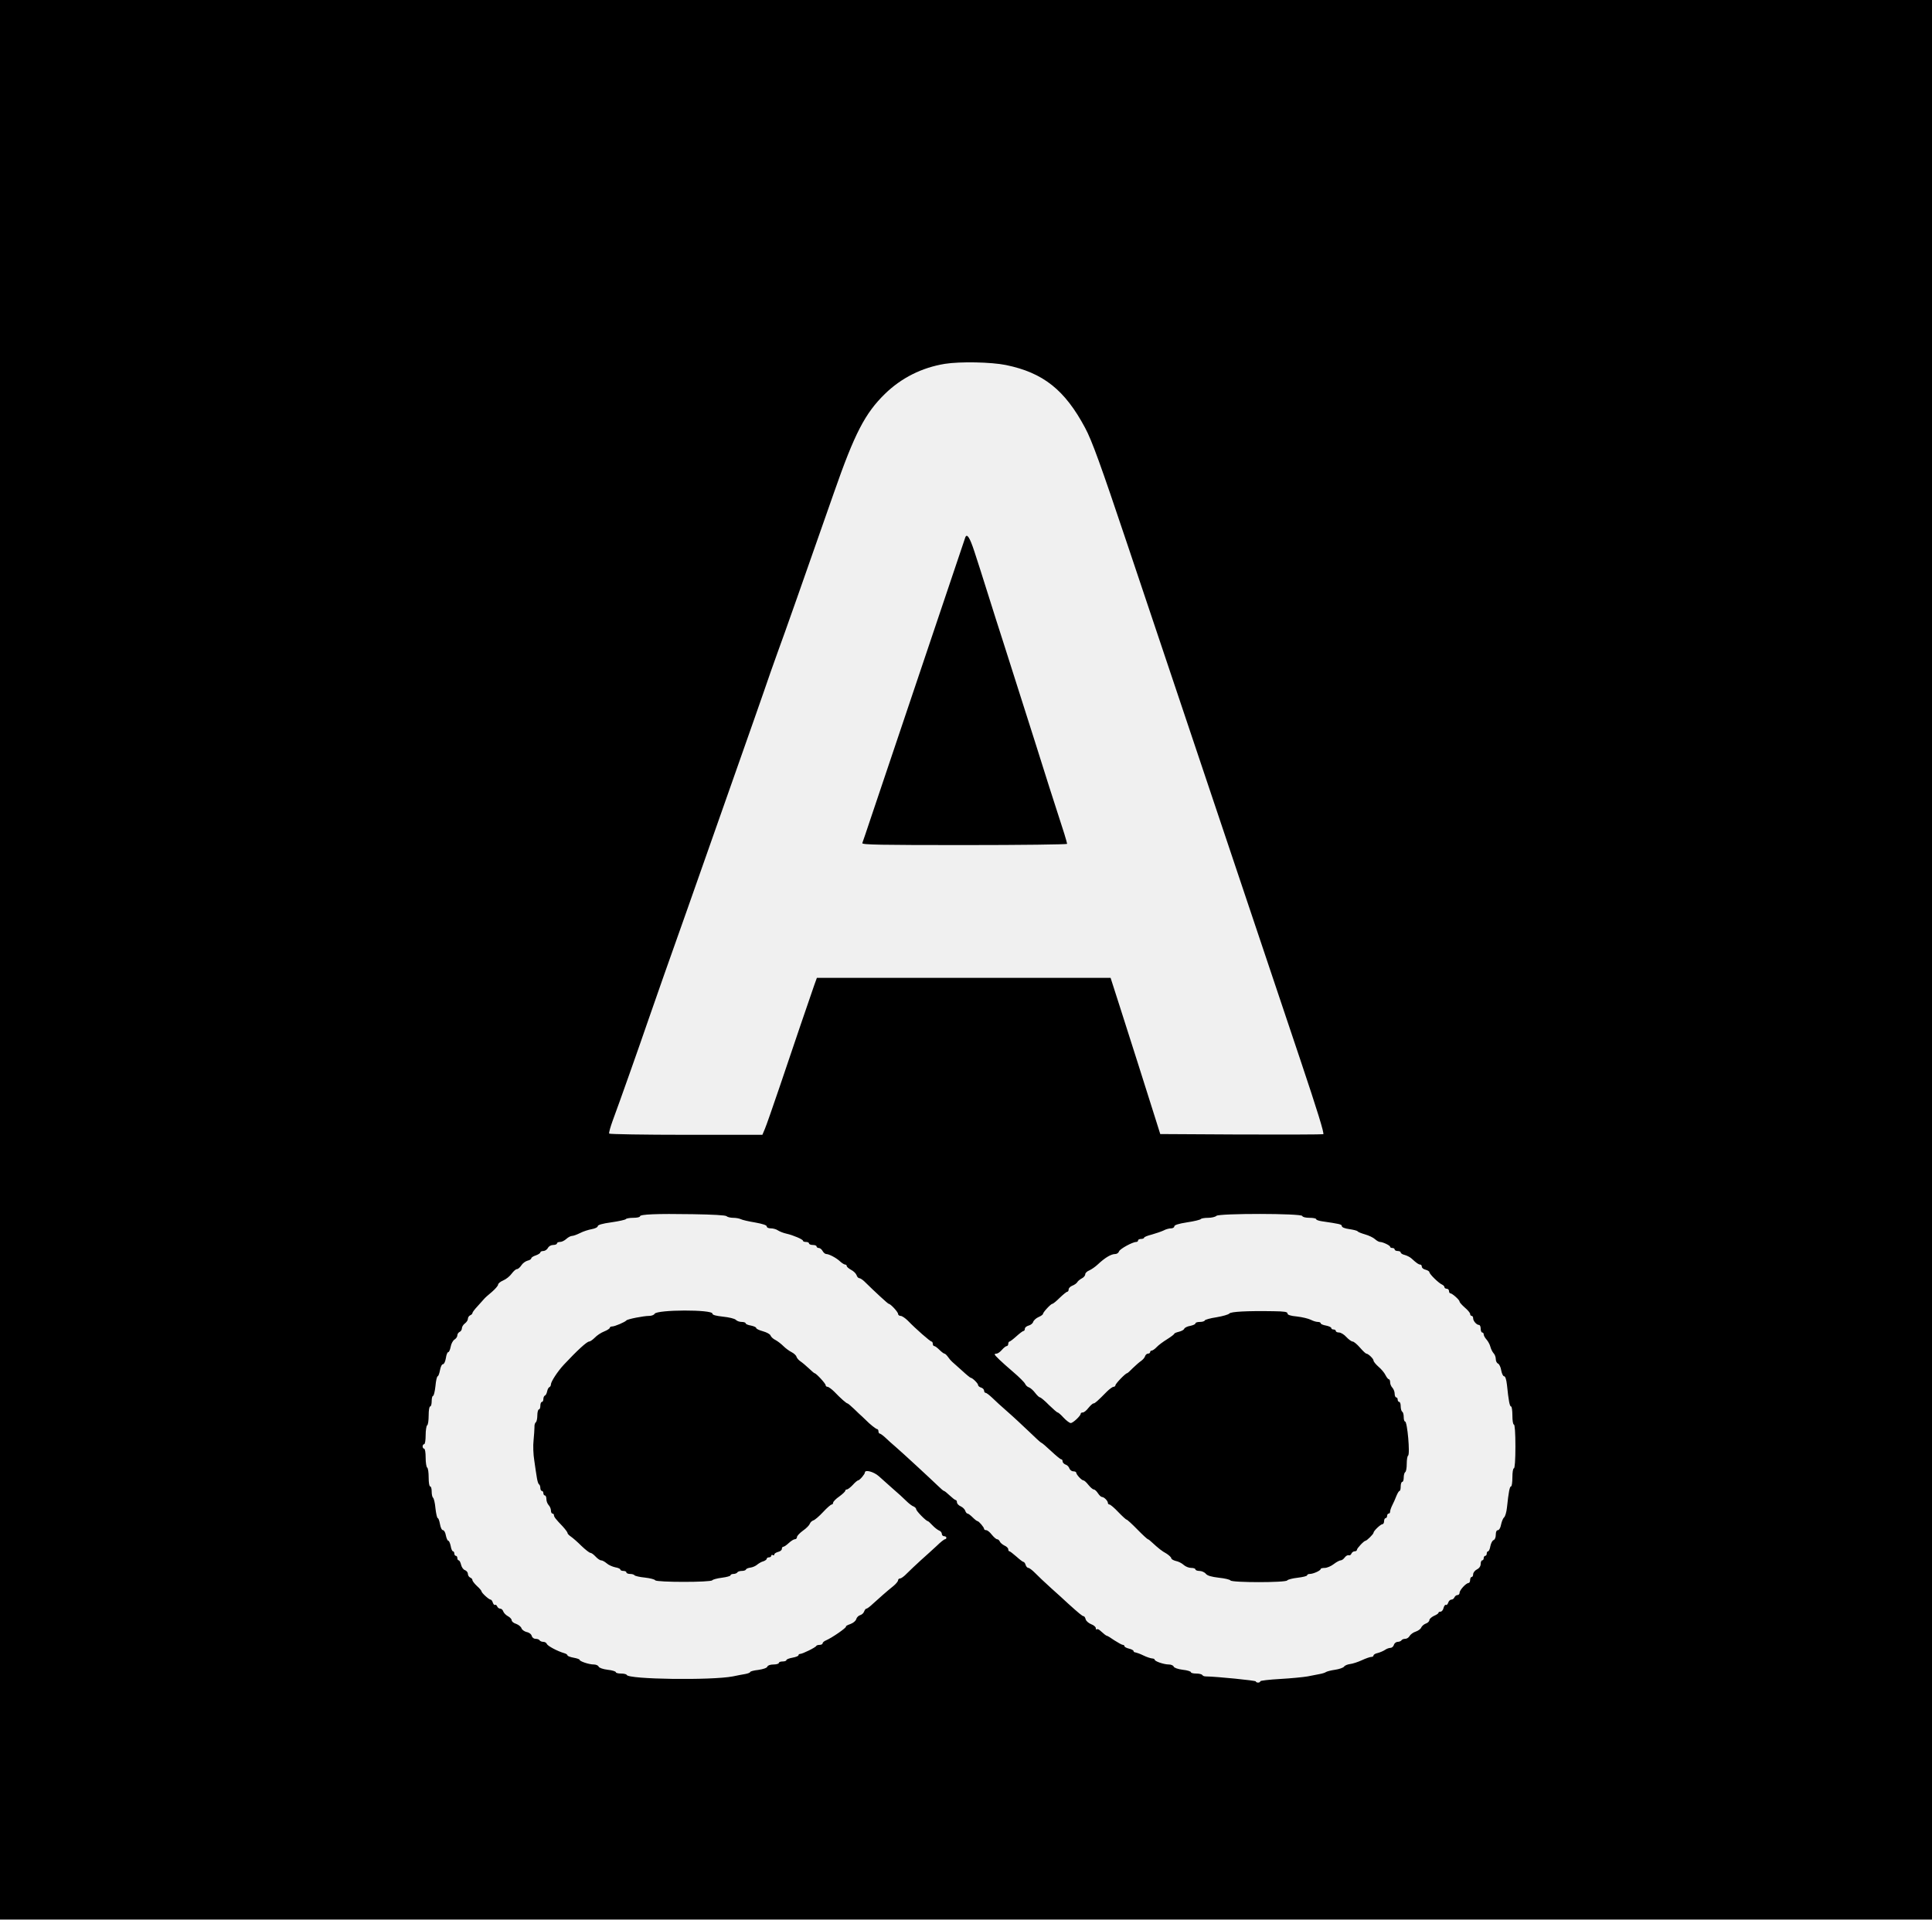
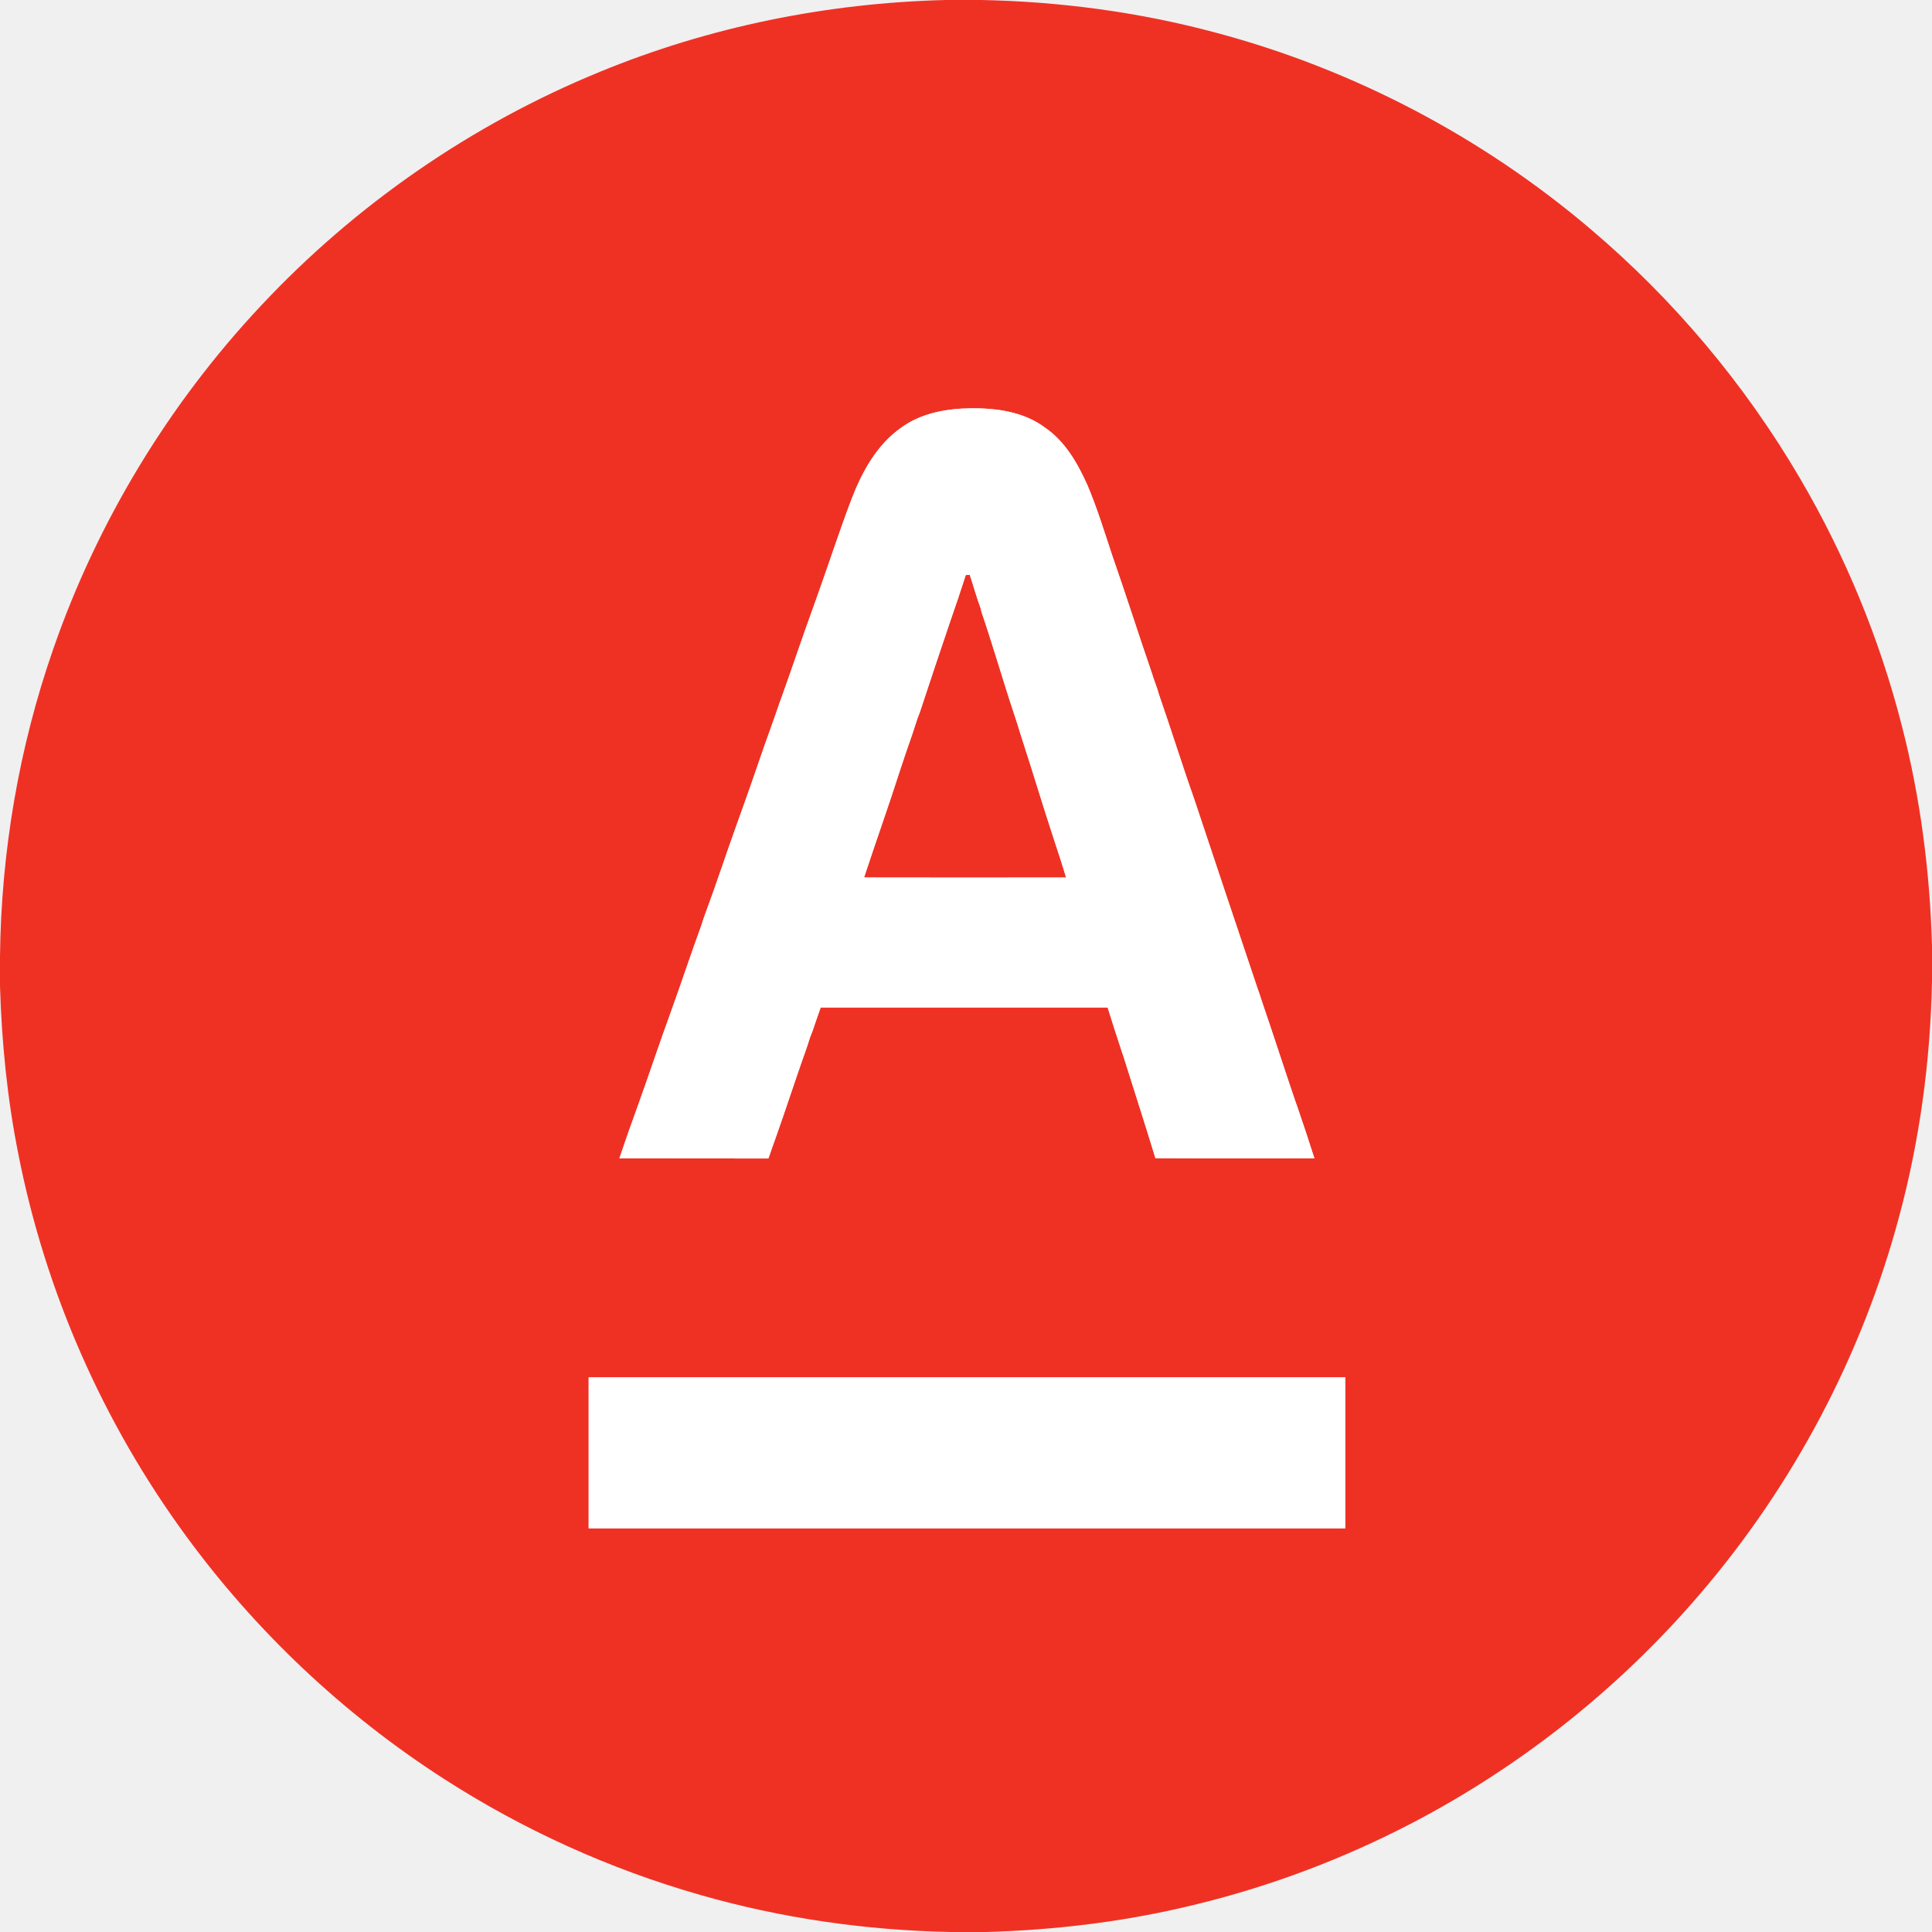
- <svg xmlns="http://www.w3.org/2000/svg" version="1.0" width="1280pt" height="1272pt" viewBox="0 0 1280 1272" preserveAspectRatio="xMidYMid meet">
-   <g transform="translate(0,1272) scale(0.1,-0.1)" fill="#000000" stroke="none">
-     <path d="M0 6360 l0 -6360 6400 0 6400 0 0 6360 0 6360 -6400 0 -6400 0 0 -6360z m6665 3941 c247 -51 390 -165 524 -416 45 -83 105 -250 276 -760 610 -1819 1010 -3012 1150 -3428 112 -334 160 -489 152 -493 -7 -2 -252 -3 -546 -2 l-534 3 -22 70 c-59 188 -193 610 -247 778 l-60 187 -973 0 -973 0 -17 -47 c-28 -80 -142 -414 -229 -673 -46 -135 -90 -262 -99 -282 l-16 -38 -505 0 c-278 0 -507 4 -510 8 -3 5 8 44 24 88 39 104 181 506 235 664 37 108 158 452 257 730 17 47 56 159 88 250 61 174 142 404 285 810 48 135 108 308 135 385 26 77 68 196 93 265 41 110 177 498 372 1055 137 393 206 526 338 655 109 106 244 174 397 199 101 16 307 12 405 -8z m-1852 -5640 c6 -6 26 -11 44 -11 18 0 41 -4 51 -9 9 -5 52 -15 95 -22 50 -9 77 -18 77 -26 0 -8 12 -13 28 -13 15 0 36 -6 47 -14 11 -7 36 -17 55 -21 45 -10 110 -38 110 -47 0 -5 9 -8 20 -8 11 0 20 -4 20 -10 0 -5 11 -10 25 -10 14 0 25 -4 25 -10 0 -5 7 -10 15 -10 8 0 19 -9 25 -20 6 -11 17 -20 24 -20 19 0 68 -26 93 -50 12 -11 27 -20 33 -20 5 0 10 -4 10 -10 0 -5 13 -16 29 -25 16 -8 32 -24 36 -35 3 -11 12 -20 18 -20 6 0 20 -9 32 -20 73 -72 158 -150 163 -150 12 0 62 -54 62 -67 0 -7 8 -13 17 -13 9 0 31 -15 48 -32 53 -55 148 -138 157 -138 4 0 8 -7 8 -15 0 -8 4 -15 10 -15 5 0 20 -11 34 -25 14 -14 29 -25 33 -25 5 0 15 -10 23 -21 8 -12 21 -27 28 -33 7 -6 36 -32 65 -58 29 -27 55 -48 58 -48 11 0 49 -37 49 -48 0 -6 9 -14 20 -17 11 -3 20 -13 20 -21 0 -8 5 -14 10 -14 6 0 25 -15 43 -32 18 -18 64 -60 102 -93 38 -33 102 -93 143 -132 41 -40 77 -73 80 -73 4 0 33 -25 65 -55 32 -30 62 -55 67 -55 6 0 10 -6 10 -14 0 -8 9 -17 19 -21 11 -3 23 -15 26 -26 4 -10 15 -19 26 -19 10 0 19 -4 19 -8 0 -13 36 -52 48 -52 5 0 20 -13 33 -30 13 -16 29 -30 35 -30 7 0 19 -11 28 -25 9 -14 21 -25 27 -25 14 0 39 -26 39 -39 0 -6 5 -11 11 -11 5 0 32 -22 58 -50 26 -27 51 -50 55 -50 4 0 36 -29 71 -65 35 -36 67 -65 70 -65 3 0 14 -8 24 -18 48 -44 68 -60 99 -77 17 -11 32 -25 32 -31 0 -6 14 -14 30 -18 17 -3 40 -15 52 -26 12 -11 34 -20 50 -20 15 0 28 -4 28 -10 0 -5 12 -10 26 -10 15 0 34 -8 43 -19 11 -13 37 -20 86 -26 39 -4 73 -12 77 -18 9 -15 367 -15 376 0 4 6 35 14 70 18 34 4 62 11 62 16 0 5 8 9 18 9 22 0 72 22 72 33 0 4 12 7 27 7 14 0 41 11 59 25 18 14 39 25 46 25 8 0 20 9 27 19 8 11 20 17 26 15 7 -3 15 2 18 10 4 9 13 16 22 16 8 0 15 4 15 10 0 10 47 60 57 60 8 0 53 44 53 53 0 12 47 57 60 57 5 0 10 9 10 20 0 11 5 20 10 20 6 0 10 7 10 15 0 8 5 15 10 15 6 0 10 6 10 14 0 8 7 27 15 43 8 15 20 43 27 61 7 17 16 32 20 32 5 0 8 14 8 30 0 17 5 30 10 30 6 0 10 13 10 29 0 17 5 33 10 36 6 3 10 28 10 55 0 27 4 51 9 54 14 9 -5 226 -20 226 -5 0 -9 13 -9 29 0 17 -4 33 -10 36 -5 3 -10 19 -10 36 0 16 -4 29 -10 29 -5 0 -10 7 -10 15 0 8 -4 15 -10 15 -5 0 -10 11 -10 24 0 14 -7 31 -15 40 -8 8 -15 24 -15 35 0 12 -4 21 -8 21 -5 0 -15 12 -23 28 -7 15 -28 40 -46 55 -18 16 -33 34 -33 41 0 12 -35 46 -48 46 -4 0 -23 18 -42 40 -19 22 -41 40 -48 40 -8 0 -27 14 -42 30 -15 17 -37 30 -49 30 -12 0 -21 5 -21 10 0 6 -7 10 -15 10 -8 0 -15 4 -15 10 0 5 -16 12 -35 16 -19 3 -35 10 -35 15 0 5 -8 9 -19 9 -10 0 -31 6 -46 14 -16 8 -57 18 -92 22 -44 4 -63 11 -63 20 0 11 -21 14 -92 15 -180 3 -282 -3 -293 -15 -5 -7 -44 -18 -85 -25 -41 -6 -76 -16 -78 -21 -2 -6 -17 -10 -33 -10 -16 0 -29 -4 -29 -10 0 -5 -15 -12 -34 -16 -19 -3 -37 -12 -40 -19 -2 -7 -18 -16 -35 -20 -17 -4 -31 -10 -31 -13 0 -4 -21 -20 -48 -37 -26 -16 -57 -39 -69 -52 -12 -13 -27 -23 -33 -23 -5 0 -10 -4 -10 -10 0 -5 -6 -10 -14 -10 -8 0 -17 -8 -20 -18 -3 -10 -16 -24 -28 -32 -12 -8 -36 -30 -54 -47 -17 -18 -34 -33 -37 -33 -10 0 -77 -69 -77 -80 0 -5 -6 -10 -13 -10 -6 0 -27 -15 -44 -32 -61 -62 -79 -78 -88 -78 -6 0 -21 -14 -34 -30 -13 -17 -29 -30 -37 -30 -8 0 -14 -3 -14 -8 0 -14 -51 -62 -66 -62 -8 0 -29 16 -47 35 -17 19 -35 35 -40 35 -4 0 -30 23 -58 50 -27 28 -54 50 -59 50 -5 0 -19 13 -32 30 -12 16 -30 32 -40 36 -11 3 -22 14 -26 23 -4 10 -40 46 -80 80 -77 66 -122 109 -122 116 0 3 6 5 13 5 7 0 23 11 35 25 12 14 26 25 32 25 5 0 10 7 10 15 0 8 4 15 8 15 4 0 25 16 46 35 21 19 42 35 47 35 5 0 9 7 9 15 0 8 11 17 25 21 13 3 27 14 30 24 3 10 19 25 35 32 17 7 30 17 30 21 0 11 52 67 62 67 5 0 27 18 49 40 23 22 45 40 50 40 5 0 9 7 9 15 0 9 11 20 24 25 13 5 28 15 33 23 4 8 18 19 31 26 12 6 22 18 22 27 0 8 12 20 28 26 15 7 39 24 54 38 49 46 89 70 117 70 11 0 22 8 25 18 6 16 89 62 114 62 7 0 12 5 12 10 0 6 9 10 20 10 11 0 20 4 20 8 0 5 23 14 51 21 28 8 63 20 78 27 14 8 36 14 49 14 12 0 22 6 22 13 0 9 27 18 85 27 47 7 88 17 91 22 3 4 24 8 48 8 23 0 48 6 55 13 17 17 563 17 569 -1 2 -7 22 -12 48 -12 24 0 44 -4 44 -9 0 -5 17 -11 38 -14 116 -17 132 -20 132 -32 0 -8 20 -16 50 -20 27 -4 52 -10 55 -15 2 -4 25 -13 49 -20 25 -7 54 -21 65 -31 11 -10 26 -19 34 -19 18 0 67 -23 67 -32 0 -5 7 -8 15 -8 8 0 15 -4 15 -10 0 -5 9 -10 20 -10 11 0 20 -4 20 -10 0 -5 12 -13 26 -16 15 -4 35 -14 45 -23 35 -32 48 -41 59 -41 5 0 10 -6 10 -14 0 -8 11 -17 25 -20 14 -4 25 -11 25 -16 0 -13 64 -75 85 -83 8 -4 15 -11 15 -17 0 -5 7 -10 15 -10 8 0 15 -7 15 -15 0 -8 4 -15 8 -15 13 0 62 -44 62 -55 0 -6 16 -23 35 -40 19 -16 35 -35 35 -42 0 -7 5 -13 10 -13 6 0 10 -7 10 -16 0 -18 23 -44 39 -44 6 0 11 -11 11 -25 0 -14 5 -25 10 -25 6 0 10 -6 10 -13 0 -7 8 -22 18 -33 10 -11 22 -32 26 -48 4 -16 14 -35 21 -43 8 -8 15 -25 15 -39 0 -14 7 -27 15 -30 8 -4 18 -24 21 -45 4 -21 12 -39 19 -39 8 0 15 -21 19 -57 11 -107 18 -143 27 -143 5 0 9 -27 9 -60 0 -33 4 -60 10 -60 6 0 10 -55 10 -145 0 -90 -4 -145 -10 -145 -6 0 -10 -27 -10 -60 0 -33 -4 -60 -9 -60 -9 0 -16 -36 -27 -140 -3 -30 -12 -60 -19 -65 -7 -6 -16 -28 -20 -48 -4 -22 -13 -37 -21 -37 -9 0 -14 -11 -14 -30 0 -18 -6 -33 -15 -36 -8 -3 -17 -21 -21 -40 -3 -19 -10 -34 -15 -34 -5 0 -9 -7 -9 -15 0 -8 -4 -15 -10 -15 -5 0 -10 -7 -10 -15 0 -8 -4 -15 -10 -15 -5 0 -10 -10 -10 -23 0 -15 -9 -29 -25 -37 -14 -7 -25 -22 -25 -32 0 -10 -4 -18 -10 -18 -5 0 -10 -9 -10 -20 0 -11 -5 -20 -10 -20 -17 0 -60 -47 -60 -65 0 -8 -6 -15 -14 -15 -8 0 -16 -7 -20 -15 -3 -8 -12 -15 -20 -15 -8 0 -18 -9 -21 -20 -4 -11 -10 -18 -15 -15 -5 3 -12 -6 -16 -20 -3 -14 -12 -25 -20 -25 -8 0 -14 -3 -14 -8 0 -4 -13 -13 -30 -20 -16 -8 -30 -20 -30 -28 0 -8 -11 -19 -24 -23 -13 -5 -26 -17 -30 -26 -3 -9 -19 -21 -36 -27 -17 -5 -35 -19 -41 -29 -5 -10 -18 -19 -29 -19 -10 0 -22 -4 -25 -10 -3 -5 -15 -10 -25 -10 -10 0 -22 -9 -25 -20 -3 -11 -14 -20 -23 -20 -10 0 -26 -6 -37 -14 -11 -7 -32 -16 -47 -20 -16 -3 -28 -11 -28 -16 0 -6 -7 -10 -16 -10 -8 0 -36 -10 -62 -22 -26 -12 -60 -23 -77 -25 -16 -2 -35 -9 -40 -17 -6 -8 -33 -17 -60 -21 -28 -4 -54 -11 -60 -15 -5 -4 -23 -10 -40 -13 -16 -3 -53 -10 -82 -16 -29 -5 -111 -13 -182 -17 -72 -4 -131 -11 -131 -15 0 -5 -7 -9 -15 -9 -8 0 -15 4 -15 8 0 6 -260 32 -332 33 -10 0 -20 4 -23 10 -4 5 -22 9 -41 9 -19 0 -34 4 -34 9 0 5 -24 13 -54 16 -32 4 -57 13 -60 21 -3 8 -18 14 -32 14 -33 0 -94 21 -94 32 0 4 -8 8 -17 8 -10 1 -36 9 -58 20 -22 11 -46 19 -52 20 -7 0 -13 4 -13 9 0 5 -13 12 -30 16 -16 4 -30 11 -30 16 0 5 -5 9 -11 9 -6 0 -31 14 -56 30 -24 17 -46 30 -49 30 -5 0 -19 11 -48 37 -8 7 -16 9 -20 6 -3 -4 -6 0 -6 8 0 8 -14 20 -31 26 -17 7 -33 21 -36 32 -3 12 -9 21 -14 21 -8 0 -32 20 -104 85 -18 17 -67 62 -110 100 -43 39 -92 85 -109 103 -17 17 -36 32 -43 32 -6 0 -15 9 -18 20 -3 11 -10 20 -15 20 -4 0 -25 16 -46 35 -22 19 -42 35 -46 35 -5 0 -8 6 -8 13 0 8 -11 19 -25 25 -14 7 -28 19 -31 27 -4 8 -11 15 -18 15 -6 0 -22 14 -35 30 -13 17 -29 30 -37 30 -8 0 -14 4 -14 8 0 11 -35 52 -44 52 -4 0 -18 11 -32 25 -14 14 -29 25 -34 25 -5 0 -11 8 -15 18 -3 11 -17 24 -30 30 -14 6 -25 18 -25 27 0 8 -4 15 -9 15 -4 0 -22 14 -39 30 -18 17 -34 30 -38 30 -3 0 -21 15 -39 33 -54 52 -237 221 -280 258 -22 19 -53 46 -69 62 -16 15 -33 27 -37 27 -5 0 -9 7 -9 15 0 8 -4 15 -9 15 -7 0 -48 32 -76 61 -5 5 -16 15 -23 22 -8 6 -31 29 -53 50 -21 20 -41 37 -44 37 -7 0 -44 32 -88 78 -17 17 -38 32 -44 32 -7 0 -13 5 -13 11 0 11 -63 79 -73 79 -3 0 -20 15 -39 33 -18 17 -43 38 -55 46 -12 8 -23 21 -26 30 -2 9 -17 23 -33 31 -16 8 -40 26 -54 40 -14 14 -37 32 -52 40 -15 7 -30 21 -33 30 -3 9 -25 21 -50 28 -25 7 -45 16 -45 22 0 5 -16 12 -35 16 -19 3 -35 10 -35 15 0 5 -12 9 -26 9 -14 0 -32 6 -39 14 -8 8 -46 17 -85 21 -46 5 -70 11 -70 20 0 28 -366 27 -383 -1 -4 -8 -21 -14 -36 -14 -36 0 -144 -21 -151 -30 -9 -11 -77 -40 -94 -40 -9 0 -16 -4 -16 -9 0 -5 -17 -16 -37 -24 -21 -8 -49 -27 -62 -41 -14 -14 -31 -26 -38 -26 -15 0 -81 -61 -167 -153 -42 -45 -86 -113 -86 -131 0 -8 -5 -16 -10 -18 -6 -2 -12 -14 -15 -28 -3 -14 -9 -26 -15 -28 -5 -2 -10 -12 -10 -23 0 -10 -4 -19 -10 -19 -5 0 -10 -11 -10 -25 0 -14 -4 -25 -10 -25 -5 0 -10 -18 -10 -39 0 -22 -5 -43 -10 -46 -6 -4 -10 -18 -9 -33 0 -15 -3 -54 -6 -87 -4 -33 -2 -94 5 -135 6 -41 13 -92 17 -113 3 -20 9 -40 14 -43 5 -3 9 -14 9 -25 0 -10 5 -19 10 -19 6 0 10 -7 10 -15 0 -8 5 -15 10 -15 6 0 10 -11 10 -24 0 -14 7 -31 15 -40 8 -8 15 -24 15 -35 0 -12 5 -21 10 -21 6 0 10 -5 10 -10 0 -12 11 -26 58 -75 17 -19 32 -38 32 -44 0 -5 10 -15 23 -24 12 -8 43 -35 69 -61 26 -25 53 -46 59 -46 7 0 22 -11 35 -25 13 -14 29 -25 37 -25 8 0 24 -9 37 -20 12 -11 38 -22 56 -26 19 -3 34 -10 34 -15 0 -5 9 -9 20 -9 11 0 20 -4 20 -10 0 -5 11 -10 24 -10 14 0 27 -4 30 -9 3 -4 34 -12 68 -15 35 -4 66 -12 69 -18 9 -14 369 -14 378 0 3 5 32 13 64 17 31 4 57 11 57 16 0 5 9 9 19 9 11 0 23 5 26 10 3 6 17 10 30 10 13 0 25 4 27 9 2 6 15 11 30 13 15 2 35 11 45 20 10 8 28 19 41 22 12 4 22 12 22 17 0 5 7 9 15 9 8 0 15 5 15 11 0 5 5 7 10 4 6 -3 10 -2 10 4 0 6 11 13 25 17 14 3 25 12 25 20 0 8 4 14 9 14 6 0 22 11 37 25 15 14 33 25 40 25 8 0 14 6 14 14 0 8 18 27 40 43 22 15 42 36 45 45 3 9 14 20 24 23 10 3 39 28 64 55 26 28 51 50 57 50 5 0 10 6 10 13 0 6 18 25 40 40 22 16 40 33 40 38 0 5 5 9 11 9 6 0 24 14 39 30 15 17 31 30 35 30 10 0 45 41 45 52 0 21 58 6 92 -24 20 -18 62 -55 93 -83 32 -27 72 -64 89 -81 17 -17 39 -34 49 -37 9 -4 17 -12 17 -18 0 -12 66 -79 77 -79 3 0 17 -13 31 -28 15 -16 35 -31 45 -35 9 -3 17 -13 17 -22 0 -8 7 -15 15 -15 8 0 15 -4 15 -10 0 -5 -4 -10 -9 -10 -5 0 -30 -19 -54 -43 -25 -23 -73 -67 -107 -97 -33 -30 -75 -70 -92 -87 -17 -18 -37 -33 -45 -33 -7 0 -13 -6 -13 -12 0 -7 -14 -24 -31 -38 -44 -35 -94 -80 -135 -117 -19 -18 -38 -33 -44 -33 -5 0 -11 -9 -15 -19 -3 -10 -15 -21 -26 -24 -11 -3 -23 -15 -26 -26 -3 -12 -20 -26 -39 -33 -18 -6 -32 -14 -29 -16 6 -7 -91 -74 -132 -92 -13 -5 -23 -14 -23 -20 0 -5 -9 -10 -19 -10 -11 0 -21 -3 -23 -7 -4 -10 -91 -53 -107 -53 -6 0 -11 -4 -11 -9 0 -5 -18 -12 -40 -16 -22 -4 -40 -11 -40 -16 0 -5 -11 -9 -25 -9 -14 0 -25 -4 -25 -10 0 -5 -16 -10 -35 -10 -22 0 -38 -6 -41 -14 -3 -9 -27 -17 -60 -22 -30 -3 -54 -10 -54 -14 0 -4 -15 -10 -32 -13 -18 -3 -55 -10 -83 -16 -140 -27 -693 -20 -703 10 -2 5 -19 9 -38 9 -19 0 -34 4 -34 9 0 5 -24 13 -54 16 -32 4 -57 13 -60 21 -3 8 -18 14 -32 14 -32 0 -94 21 -94 31 0 4 -18 10 -40 14 -22 4 -40 11 -40 15 0 5 -10 12 -22 15 -45 13 -110 48 -115 61 -3 8 -13 14 -23 14 -11 0 -22 5 -25 10 -3 6 -15 10 -27 10 -11 0 -22 8 -25 19 -3 12 -17 23 -34 26 -15 4 -31 15 -34 25 -3 10 -19 23 -35 29 -17 5 -30 16 -30 24 0 7 -11 20 -25 27 -13 7 -27 21 -31 32 -3 10 -12 18 -20 18 -8 0 -17 7 -20 15 -4 8 -10 13 -14 10 -5 -3 -11 4 -15 15 -3 11 -10 20 -15 20 -11 0 -60 45 -60 55 0 4 -13 20 -30 35 -16 15 -30 33 -30 39 0 7 -7 14 -15 17 -8 4 -15 14 -15 24 0 10 -9 21 -19 25 -11 3 -22 19 -26 35 -4 17 -11 30 -16 30 -5 0 -9 7 -9 15 0 8 -4 15 -10 15 -5 0 -10 7 -10 15 0 8 -4 15 -9 15 -5 0 -12 16 -15 35 -4 19 -11 35 -16 35 -5 0 -12 16 -16 35 -3 19 -12 35 -19 35 -8 0 -16 17 -20 40 -4 22 -10 40 -15 40 -4 0 -11 29 -15 65 -3 36 -11 67 -16 70 -5 4 -9 22 -9 41 0 19 -4 34 -10 34 -6 0 -10 26 -10 59 0 33 -4 63 -10 66 -5 3 -10 33 -10 66 0 33 -4 59 -10 59 -5 0 -10 7 -10 15 0 8 5 15 10 15 6 0 10 26 10 59 0 33 5 63 10 66 6 3 10 33 10 66 0 33 4 59 10 59 6 0 10 16 10 35 0 19 4 35 9 35 5 0 12 29 16 65 3 36 10 65 15 65 4 0 11 18 15 40 4 22 12 40 20 40 7 0 15 17 19 40 3 22 10 40 16 40 5 0 12 16 16 36 3 19 15 41 25 47 11 7 19 19 19 28 0 9 7 19 15 23 8 3 15 14 15 23 0 10 9 25 20 33 11 8 20 22 20 31 0 9 7 19 15 23 8 3 15 10 15 15 0 5 15 25 33 44 17 19 37 41 43 48 6 8 30 29 53 48 22 19 41 41 41 48 0 8 15 20 34 28 19 8 44 28 56 45 12 16 27 30 35 30 7 0 20 11 29 25 9 14 27 27 41 31 14 3 25 10 25 16 0 5 14 14 30 19 17 6 30 15 30 20 0 5 9 9 20 9 10 0 24 9 30 20 6 12 21 20 35 20 14 0 25 5 25 10 0 6 9 10 20 10 12 0 30 9 42 20 12 11 29 20 38 20 9 0 33 9 53 19 21 11 56 22 78 26 21 4 39 12 39 19 0 9 31 18 90 26 50 7 93 17 96 21 3 5 25 9 50 9 24 0 44 4 44 10 0 13 107 18 349 14 133 -2 218 -7 224 -13z" />
-     <path d="M6395 9158 c-4 -11 -412 -1224 -622 -1848 -30 -90 -57 -170 -60 -177 -4 -11 122 -13 676 -13 375 0 681 4 681 8 0 4 -9 35 -19 68 -34 103 -169 526 -191 599 -21 66 -99 312 -210 660 -27 83 -74 231 -105 330 -31 99 -71 225 -89 279 -31 95 -50 124 -61 94z" />
+ <svg xmlns="http://www.w3.org/2000/svg" width="1080pt" height="1080pt" viewBox="0 0 1080 1080" version="1.1">
+   <g id="#ef3124ff">
+     <path fill="#ef3124" opacity="1.00" d=" M 528.67 0.00 L 548.66 0.00 C 592.86 0.89 636.98 6.79 679.69 18.27 C 756.45 38.70 828.47 76.54 889.00 127.95 C 935.45 167.31 975.21 214.55 1006.02 267.07 C 1031.41 310.29 1050.71 357.09 1063.13 405.66 C 1073.50 445.83 1078.84 487.21 1080.00 528.66 L 1080.00 548.76 C 1079.09 593.15 1073.14 637.47 1061.55 680.35 C 1040.90 757.57 1002.61 829.96 950.63 890.66 C 903.93 945.36 846.23 990.62 781.95 1022.88 C 743.71 1042.06 703.19 1056.69 661.49 1066.25 C 625.37 1074.64 588.39 1078.93 551.35 1080.00 L 531.28 1080.00 C 484.03 1079.06 436.87 1072.33 391.43 1059.28 C 340.70 1044.81 292.16 1022.76 247.83 994.18 C 192.01 958.22 142.91 911.90 103.75 858.28 C 57.53 795.14 25.28 721.82 10.23 645.01 C 4.06 614.16 0.96 582.77 0.00 551.34 L 0.00 534.69 C 0.64 476.24 10.57 417.87 29.82 362.65 C 54.50 291.54 94.38 225.78 145.88 170.89 C 198.71 114.44 263.75 69.45 335.32 40.16 C 396.55 14.93 462.50 1.63 528.67 0.00 M 503.97 238.93 C 490.23 248.49 481.94 263.64 476.06 278.92 C 468.88 297.76 462.74 316.98 455.89 335.93 C 455.53 336.91 455.18 337.89 454.83 338.87 C 448.66 355.81 442.98 372.92 436.88 389.88 C 436.52 390.87 436.16 391.86 435.80 392.85 C 434.34 397.31 432.68 401.70 431.14 406.13 C 425.85 420.63 421.08 435.33 415.81 449.84 C 414.56 453.25 413.33 456.67 412.13 460.10 C 406.01 477.06 400.44 494.21 394.14 511.10 C 393.42 513.09 392.74 515.09 392.13 517.11 C 386.29 533.05 380.99 549.19 375.21 565.15 C 368.65 583.06 362.69 601.19 356.21 619.13 C 352.75 628.55 349.43 638.02 346.25 647.54 C 374.00 647.62 401.75 647.50 429.51 647.60 C 430.84 644.16 431.88 640.61 433.21 637.16 C 439.37 619.86 444.97 602.38 451.15 585.09 C 451.70 583.37 452.26 581.66 452.81 579.94 C 453.29 578.68 453.77 577.41 454.28 576.16 C 455.70 571.81 457.27 567.50 458.76 563.18 C 512.24 563.20 565.71 563.18 619.19 563.19 C 621.62 571.19 624.25 579.12 626.85 587.07 C 627.15 588.09 627.50 589.09 627.88 590.10 C 633.89 609.20 640.05 628.28 645.90 647.43 C 675.51 647.72 705.14 647.51 734.77 647.54 C 731.70 637.94 728.55 628.37 725.26 618.85 C 724.89 617.86 724.53 616.87 724.20 615.88 C 723.85 614.87 723.51 613.87 723.18 612.87 C 717.32 595.64 711.77 578.31 705.86 561.09 C 705.23 559.06 704.55 557.06 703.88 555.05 C 703.51 554.05 703.15 553.05 702.82 552.06 C 691.04 516.84 679.15 481.65 667.47 446.40 C 660.63 427.06 654.57 407.45 647.81 388.09 C 647.66 387.57 647.35 386.54 647.20 386.02 C 646.90 384.97 646.55 383.94 646.15 382.94 C 645.52 380.93 644.67 378.99 644.13 376.96 C 636.48 354.77 629.39 332.39 621.65 310.22 C 617.29 297.09 613.25 283.82 607.82 271.08 C 602.34 258.86 595.34 246.62 584.01 238.94 C 572.31 230.22 557.17 228.13 542.95 228.25 C 529.39 228.37 515.19 230.83 503.97 238.93 M 329.07 769.94 C 329.06 798.06 329.06 826.19 329.07 854.31 C 470.04 854.31 611.02 854.31 752.00 854.31 C 752.00 826.19 752.00 798.06 752.00 769.94 C 611.02 769.93 470.04 769.94 329.07 769.94 Z" />
+     <path fill="#ef3124" opacity="1.00" d=" M 539.87 321.44 C 540.61 321.39 541.36 321.35 542.11 321.32 C 544.19 327.51 545.85 333.84 548.17 339.95 C 548.30 340.49 548.55 341.57 548.67 342.10 C 555.21 361.25 560.75 380.72 567.15 399.91 C 567.68 401.65 568.25 403.37 568.84 405.10 C 569.60 407.71 570.48 410.29 571.27 412.91 C 577.28 431.26 582.76 449.79 588.81 468.14 C 591.19 475.60 593.77 483.01 595.94 490.54 C 558.29 490.59 520.65 490.61 483.01 490.53 C 489.61 470.41 496.78 450.48 503.22 430.29 C 505.36 423.80 507.54 417.32 509.83 410.88 C 510.85 407.88 511.81 404.86 512.79 401.85 C 513.28 400.57 513.79 399.30 514.25 398.01 C 519.85 381.05 525.46 364.08 531.24 347.17 C 534.25 338.64 537.08 330.04 539.87 321.44 Z" />
+   </g>
+   <g id="#ffffffff">
+     <path fill="#ffffff" opacity="1.00" d=" M 503.97 238.93 C 515.19 230.83 529.39 228.37 542.95 228.25 C 557.17 228.13 572.31 230.22 584.01 238.94 C 595.34 246.62 602.34 258.86 607.82 271.08 C 613.25 283.82 617.29 297.09 621.65 310.22 C 629.39 332.39 636.48 354.77 644.13 376.96 C 644.67 378.99 645.52 380.93 646.15 382.94 C 646.55 383.94 646.90 384.97 647.20 386.02 C 647.35 386.54 647.66 387.57 647.81 388.09 C 654.57 407.45 660.63 427.06 667.47 446.40 C 679.15 481.65 691.04 516.84 702.82 552.06 C 703.15 553.05 703.51 554.05 703.88 555.05 C 704.55 557.06 705.23 559.06 705.86 561.09 C 711.77 578.31 717.32 595.64 723.18 612.87 C 723.51 613.87 723.85 614.87 724.20 615.88 C 724.53 616.87 724.89 617.86 725.26 618.85 C 728.55 628.37 731.70 637.94 734.77 647.54 C 705.14 647.51 675.51 647.72 645.90 647.43 C 640.05 628.28 633.89 609.20 627.88 590.10 C 627.50 589.09 627.15 588.09 626.85 587.07 C 624.25 579.12 621.62 571.19 619.19 563.19 C 565.71 563.18 512.24 563.20 458.76 563.18 C 457.27 567.50 455.70 571.81 454.28 576.16 C 453.77 577.41 453.29 578.68 452.81 579.94 C 452.26 581.66 451.70 583.37 451.15 585.09 C 444.97 602.38 439.37 619.86 433.21 637.16 C 431.88 640.61 430.84 644.16 429.51 647.60 C 401.75 647.50 374.00 647.62 346.25 647.54 C 349.43 638.02 352.75 628.55 356.21 619.13 C 362.69 601.19 368.65 583.06 375.21 565.15 C 380.99 549.19 386.29 533.05 392.13 517.11 C 392.74 515.09 393.42 513.09 394.14 511.10 C 400.44 494.21 406.01 477.06 412.13 460.10 C 413.33 456.67 414.56 453.25 415.81 449.84 C 421.08 435.33 425.85 420.63 431.14 406.13 C 432.68 401.70 434.34 397.31 435.80 392.85 C 436.16 391.86 436.52 390.87 436.88 389.88 C 442.98 372.92 448.66 355.81 454.83 338.87 C 455.18 337.89 455.53 336.91 455.89 335.93 C 462.74 316.98 468.88 297.76 476.06 278.92 C 481.94 263.64 490.23 248.49 503.97 238.93 M 539.87 321.44 C 537.08 330.04 534.25 338.64 531.24 347.17 C 525.46 364.08 519.85 381.05 514.25 398.01 C 513.79 399.30 513.28 400.57 512.79 401.85 C 511.81 404.86 510.85 407.88 509.83 410.88 C 507.54 417.32 505.36 423.80 503.22 430.29 C 496.78 450.48 489.61 470.41 483.01 490.53 C 520.65 490.61 558.29 490.59 595.94 490.54 C 593.77 483.01 591.19 475.60 588.81 468.14 C 582.76 449.79 577.28 431.26 571.27 412.91 C 570.48 410.29 569.60 407.71 568.84 405.10 C 568.25 403.37 567.68 401.65 567.15 399.91 C 560.75 380.72 555.21 361.25 548.67 342.10 C 548.55 341.57 548.30 340.49 548.17 339.95 C 545.85 333.84 544.19 327.51 542.11 321.32 C 541.36 321.35 540.61 321.39 539.87 321.44 Z" />
+     <path fill="#ffffff" opacity="1.00" d=" M 329.07 769.94 C 470.04 769.94 611.02 769.93 752.00 769.94 C 752.00 798.06 752.00 826.19 752.00 854.31 C 611.02 854.31 470.04 854.31 329.07 854.31 C 329.06 826.19 329.06 798.06 329.07 769.94 Z" />
  </g>
</svg>
